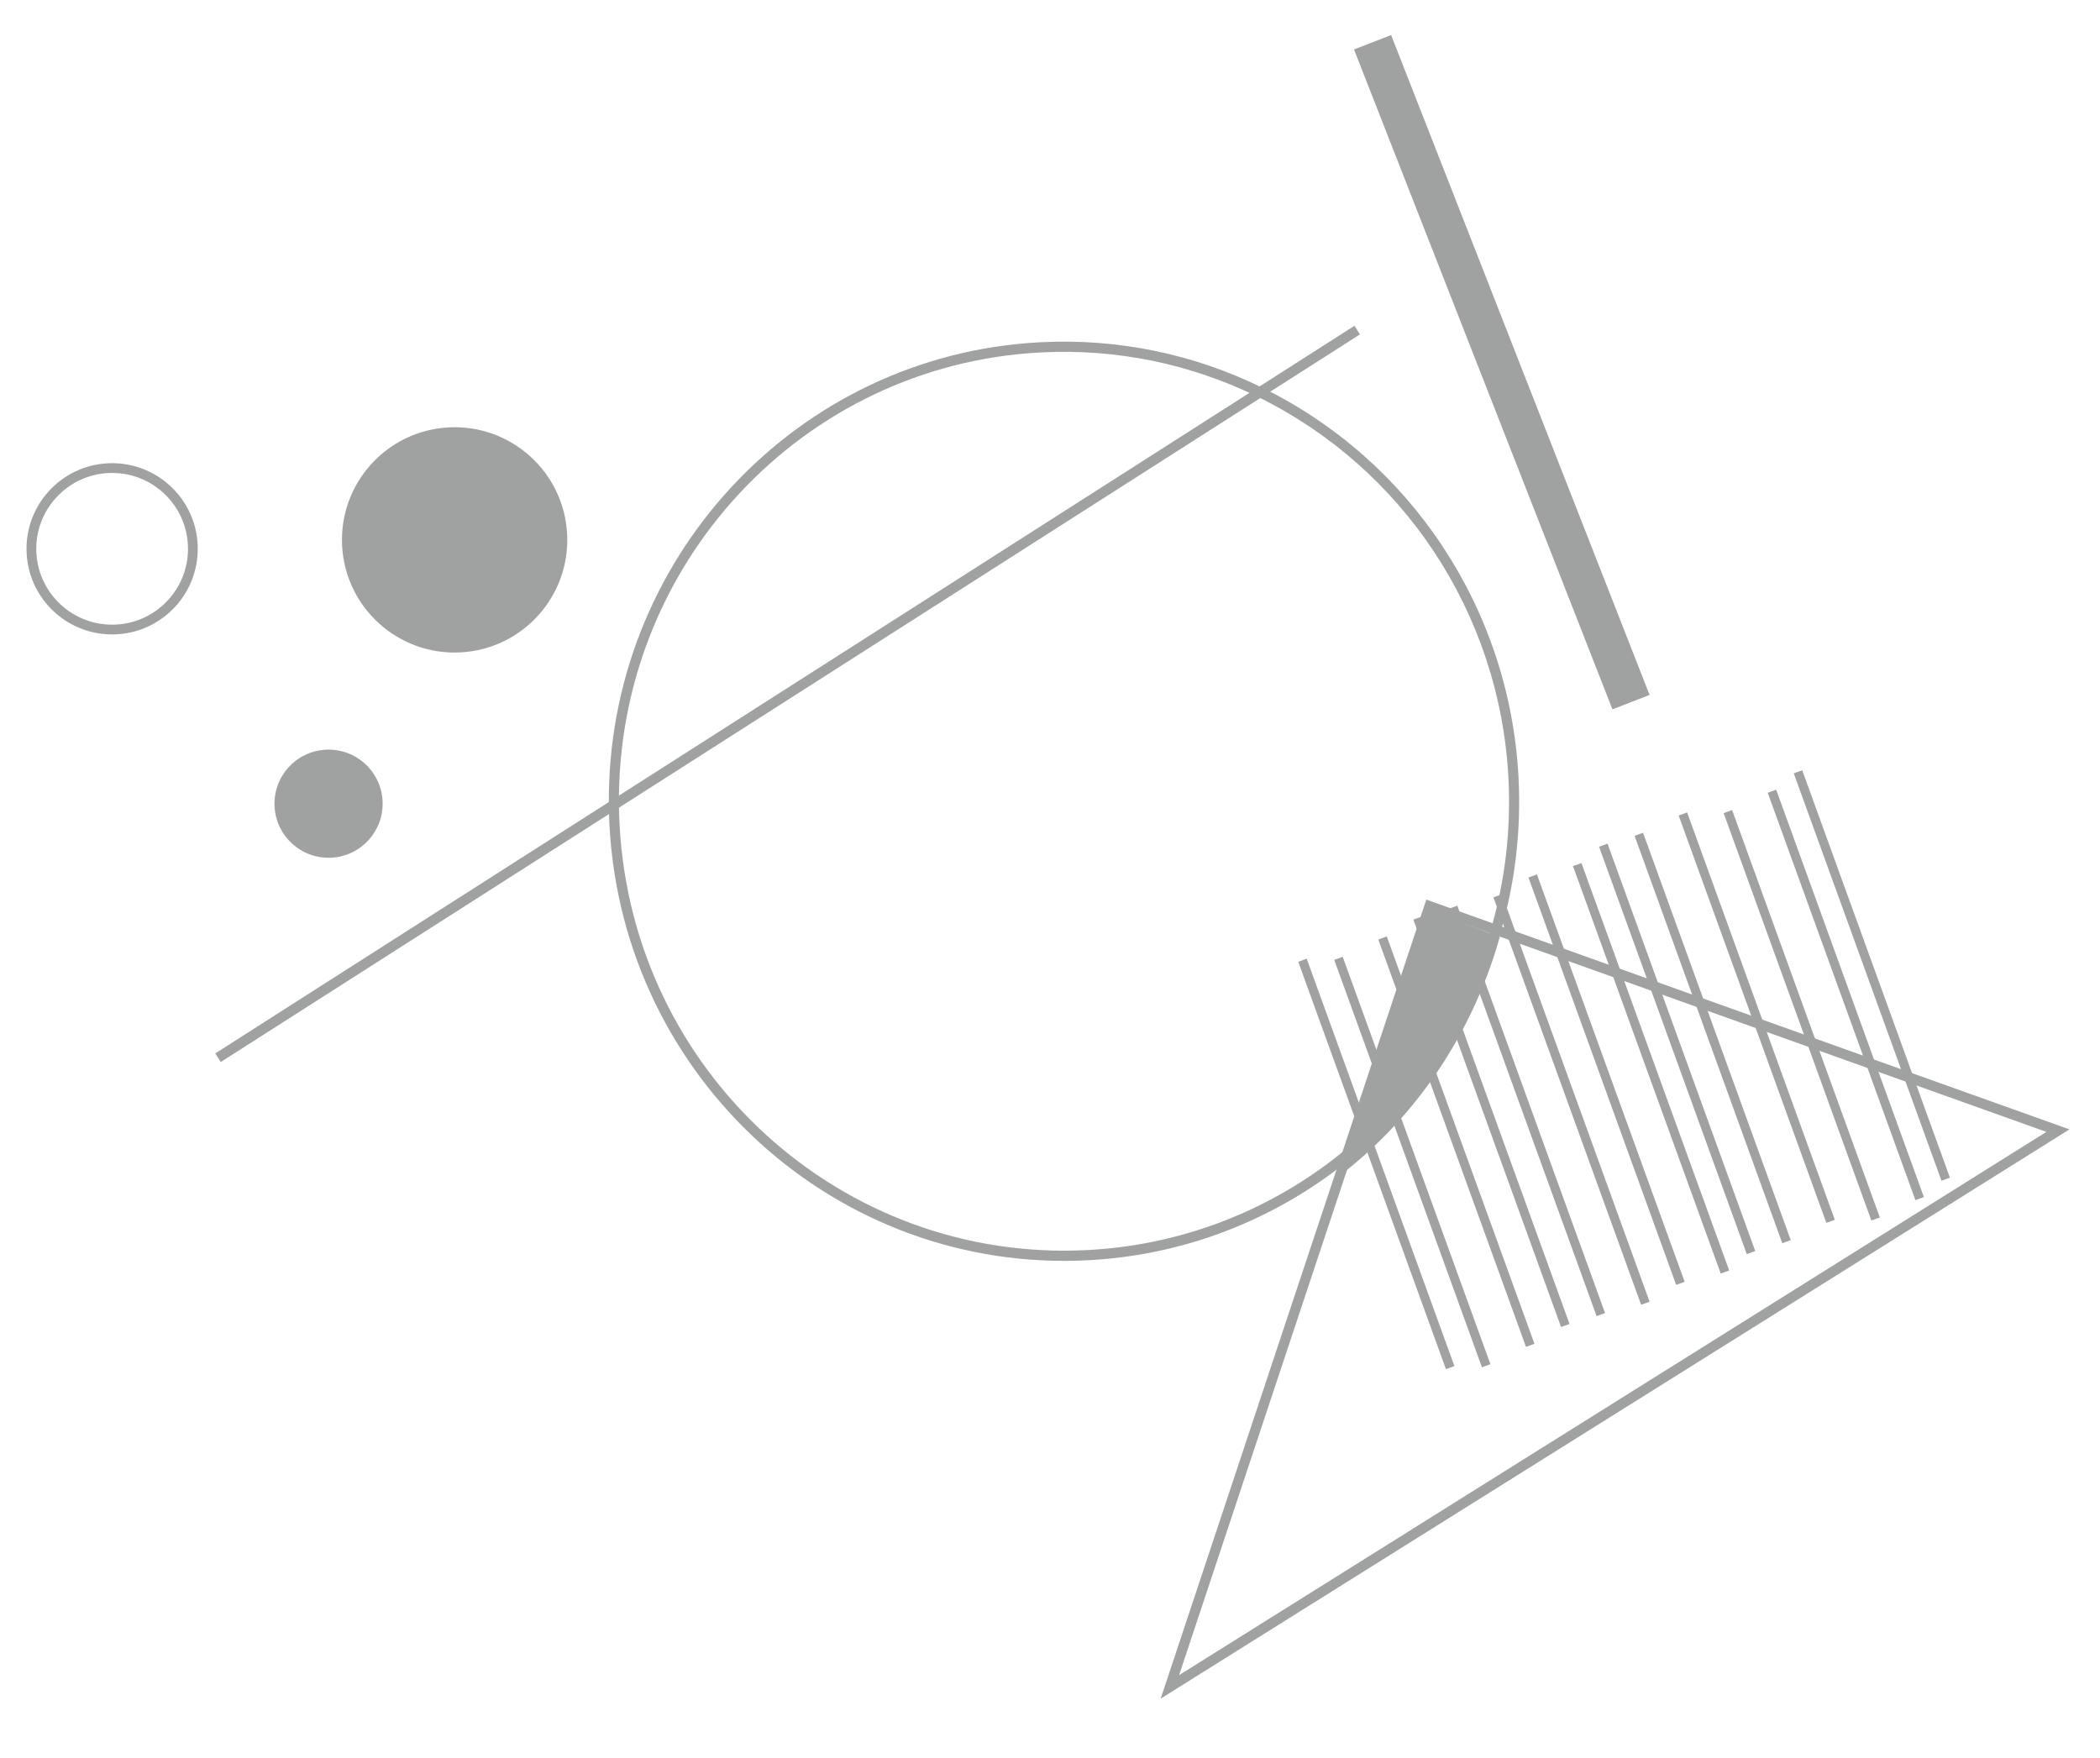
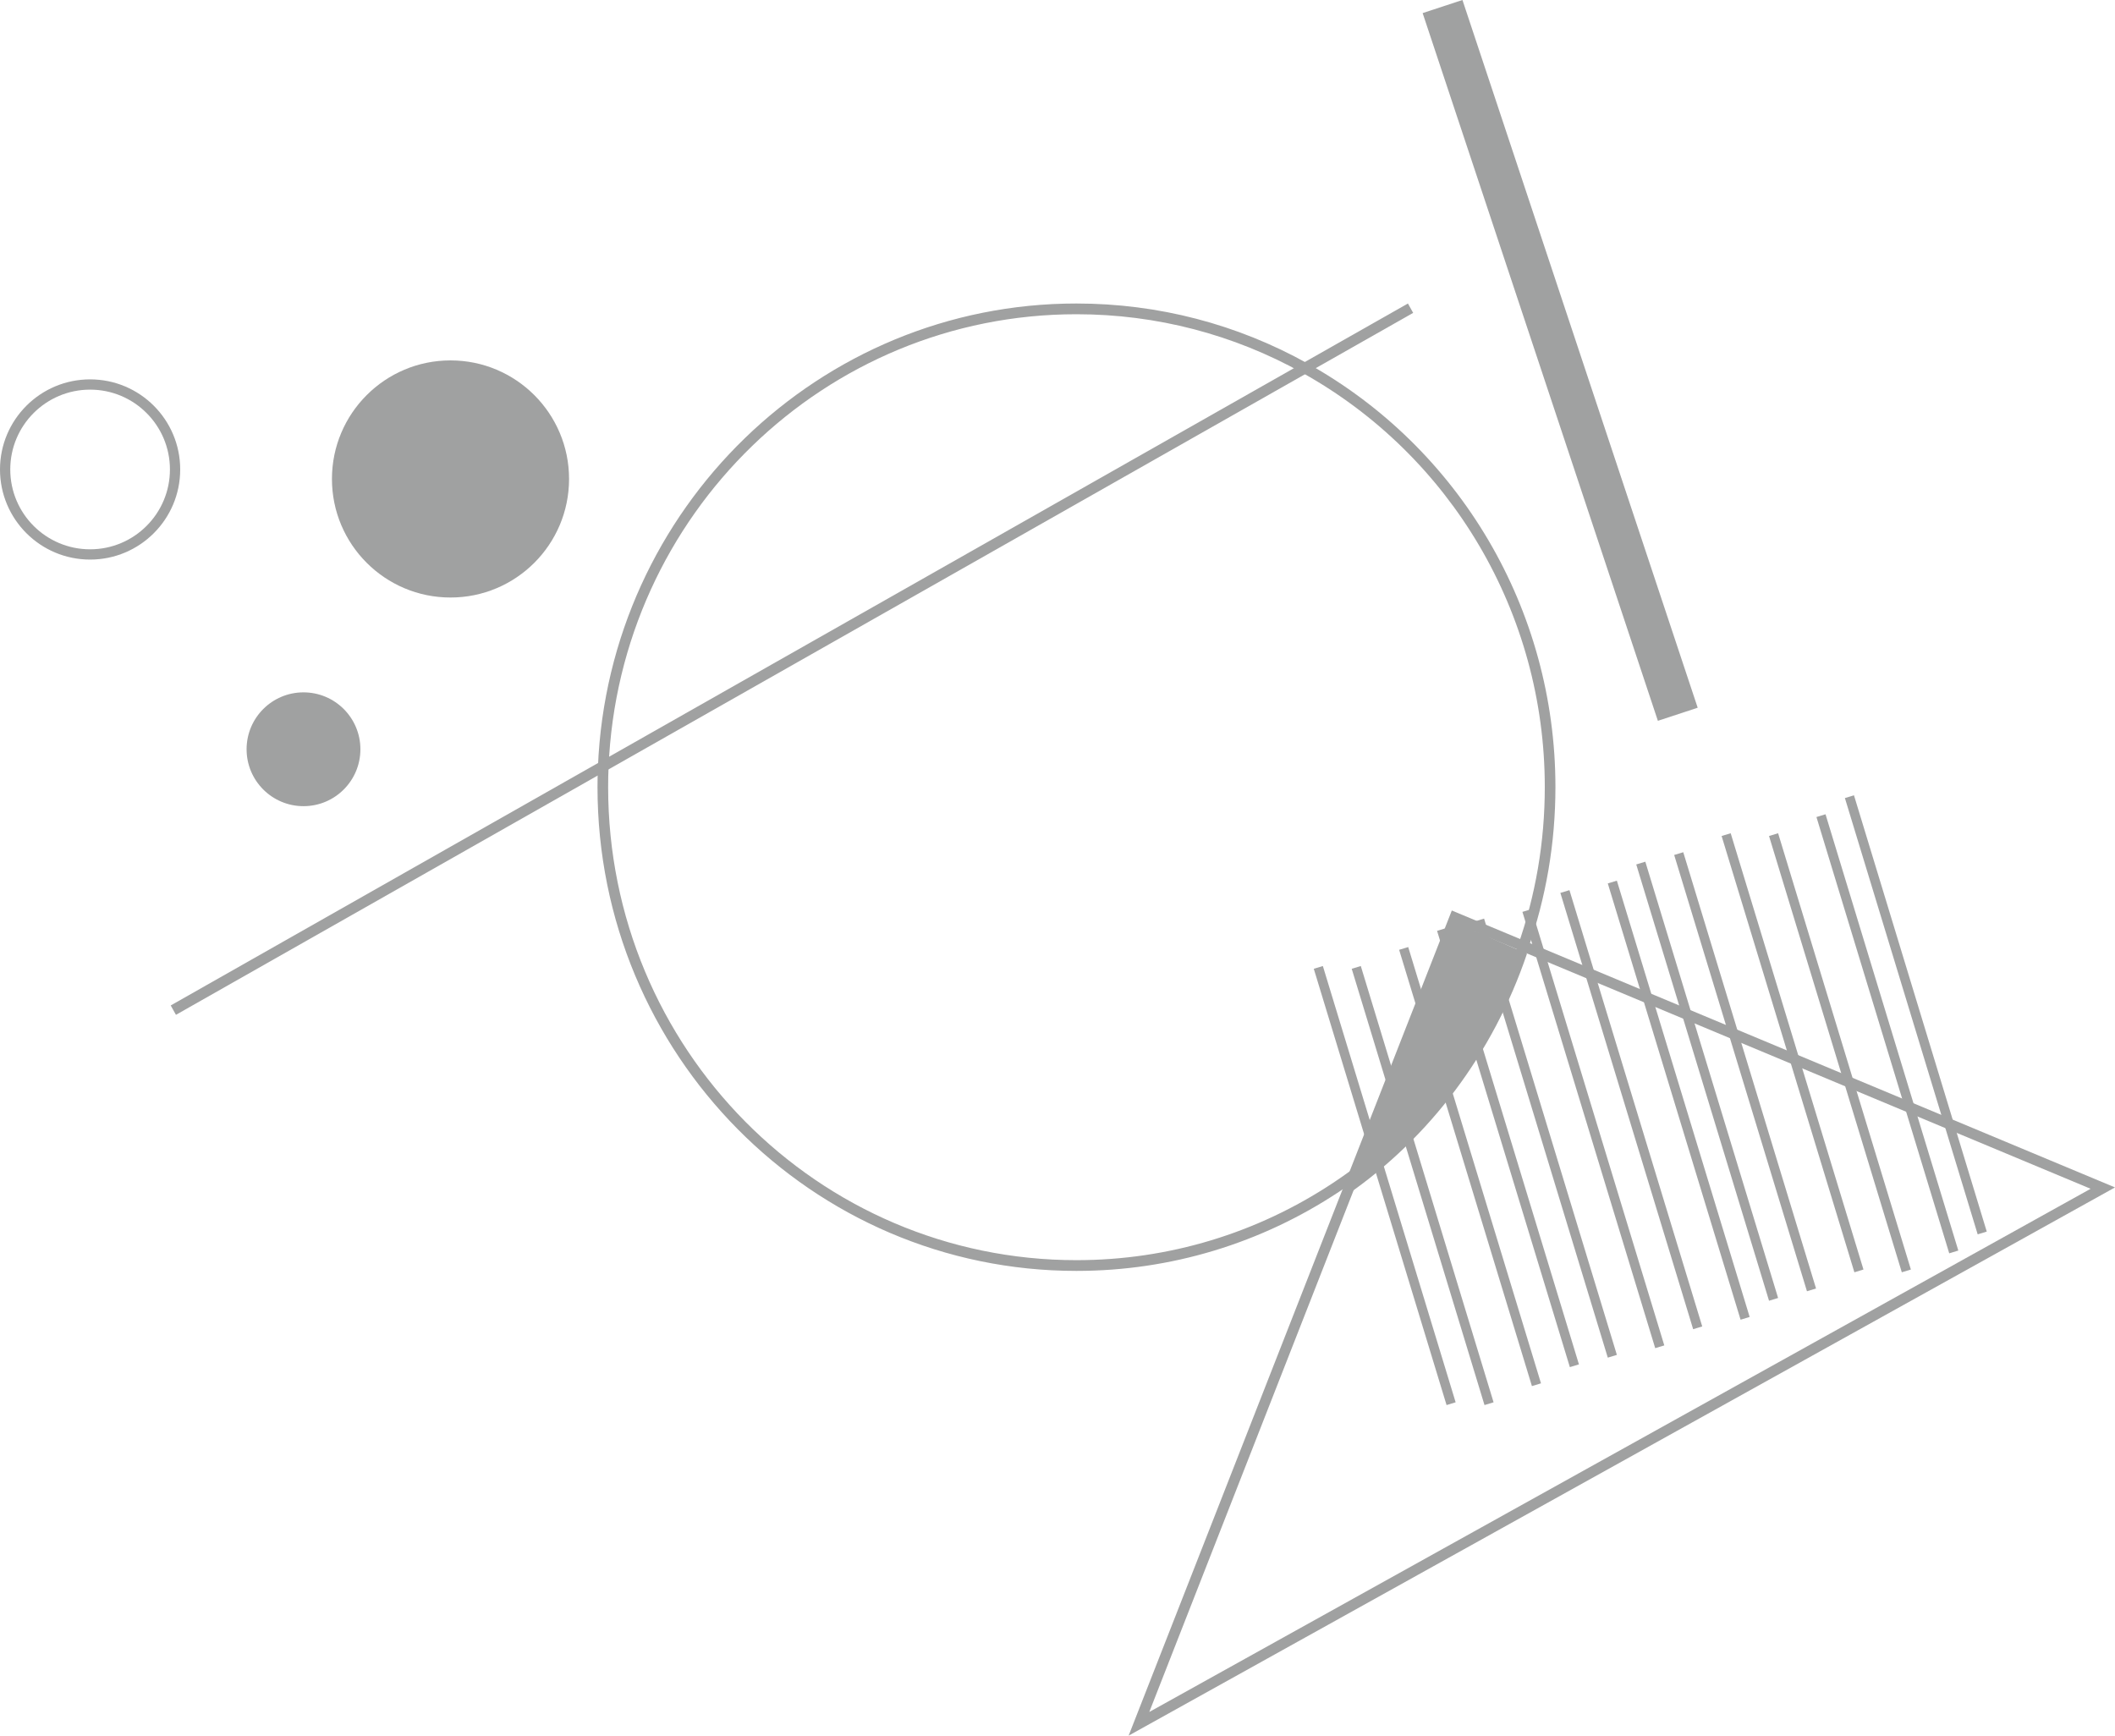
- <svg xmlns="http://www.w3.org/2000/svg" width="233" height="195" viewBox="0 0 233 195" fill="none">
+ <svg xmlns="http://www.w3.org/2000/svg" width="223" height="183" viewBox="0 0 223 183" fill="none">
  <g opacity="0.372">
-     <path d="M144.512 106.546L160.9 151.751" stroke="#020303" />
-     <path d="M148.506 106.337L164.895 151.541" stroke="#020303" />
-     <path d="M153.395 104.078L169.783 149.282" stroke="#020303" />
-     <path d="M157.285 101.871L173.673 147.076" stroke="#020303" />
-     <path d="M161.227 100.664L177.615 145.868" stroke="#020303" />
-     <path d="M166.168 99.403L182.556 144.607" stroke="#020302" />
-     <path d="M170.057 97.197L186.446 142.401" stroke="#020302" />
-     <path d="M174.998 95.936L191.387 141.141" stroke="#020302" />
-     <path d="M177.89 93.782L194.278 138.986" stroke="#020302" />
-     <path d="M181.832 92.574L198.22 137.778" stroke="#020202" />
-     <path d="M186.72 90.315L203.108 135.519" stroke="#010202" />
-     <path d="M191.713 90.053L208.102 135.258" stroke="#010202" />
-     <path d="M196.602 87.794L212.99 132.999" stroke="#010202" />
-     <path d="M199.493 85.64L215.881 130.844" stroke="#010202" />
-     <path fill-rule="evenodd" clip-rule="evenodd" d="M166.461 103.542C168.1 97.981 168.792 92.165 168.483 86.258C167.5 67.497 156.476 51.066 140.038 43.011C132.427 39.278 124.008 37.525 115.378 37.977C88.322 39.395 67.251 62.122 67.554 89.394C67.557 90.052 67.58 90.751 67.621 91.544C69.096 119.679 92.865 141.297 120.716 139.837C130.674 139.315 140.051 135.894 147.914 130.069C156.772 123.51 163.312 114.187 166.461 103.542ZM139.55 44.029C155.624 51.905 166.402 67.971 167.364 86.317C167.666 92.093 166.989 97.781 165.387 103.218C162.308 113.625 155.912 122.742 147.251 129.156C139.562 134.852 130.395 138.197 120.657 138.707C93.424 140.134 70.182 118.996 68.74 91.486C68.7 90.71 68.677 90.028 68.674 89.386C68.379 62.716 88.982 40.494 115.437 39.107C123.877 38.665 132.108 40.379 139.55 44.029Z" fill="#010202" />
-     <path d="M24.491 117.843L23.887 116.885L150.283 36.148L150.886 37.106L24.491 117.843Z" fill="#010202" />
-     <path fill-rule="evenodd" clip-rule="evenodd" d="M183.024 77.11L178.905 78.708L150.231 5.489L154.35 3.891L183.024 77.11Z" fill="#010202" />
-     <path fill-rule="evenodd" clip-rule="evenodd" d="M12.939 70.383C18.179 70.108 22.203 65.638 21.928 60.399C21.654 55.159 17.184 51.134 11.945 51.409C6.705 51.683 2.68 56.154 2.955 61.393C3.229 66.632 7.7 70.657 12.939 70.383ZM12.002 52.489C16.644 52.246 20.605 55.812 20.848 60.455C21.091 65.098 17.525 69.059 12.883 69.302C8.24 69.546 4.278 65.979 4.035 61.336C3.792 56.694 7.359 52.733 12.002 52.489Z" fill="#010202" />
-     <path fill-rule="evenodd" clip-rule="evenodd" d="M42.447 88.864C42.62 92.173 40.078 94.996 36.769 95.17C33.46 95.343 30.636 92.801 30.463 89.492C30.29 86.183 32.832 83.359 36.141 83.186C39.45 83.013 42.273 85.555 42.447 88.864Z" fill="#010202" />
-     <path fill-rule="evenodd" clip-rule="evenodd" d="M62.925 59.252C63.286 66.146 57.99 72.027 51.096 72.388C44.201 72.75 38.32 67.454 37.959 60.56C37.598 53.665 42.893 47.784 49.788 47.423C56.681 47.062 62.563 52.357 62.925 59.252Z" fill="#010202" />
-     <path fill-rule="evenodd" clip-rule="evenodd" d="M128.778 188.482L229.611 125.315L158.254 99.818L128.778 188.482ZM227.051 125.594L130.822 185.877L158.951 101.26L227.051 125.594Z" fill="#010202" />
-     <path fill-rule="evenodd" clip-rule="evenodd" d="M166.406 103.956C163.403 114.635 157.142 123.886 148.764 130.356L158.077 100.829L166.406 103.956Z" fill="#010202" />
+     <path d="M139 102L153 148" stroke="#020303" />
+     <path d="M143 102L157 148" stroke="#020303" />
+     <path d="M148 100L162 146" stroke="#020303" />
+     <path d="M152 98L166 144" stroke="#020303" />
+     <path d="M156 97L170 143" stroke="#020303" />
+     <path d="M161 96L175 142" stroke="#020302" />
+     <path d="M165 94L179 140" stroke="#020302" />
+     <path d="M170 93L184 139" stroke="#020302" />
+     <path d="M173 91L187 137" stroke="#020302" />
+     <path d="M177 90L191 136" stroke="#020202" />
+     <path d="M182 88L196 134" stroke="#010202" />
+     <path d="M187 88L201 134" stroke="#010202" />
+     <path d="M192 86L206 132" stroke="#010202" />
+     <path d="M195 84L209 130" stroke="#010202" />
+     <path fill-rule="evenodd" clip-rule="evenodd" d="M161.076 100.149C163.004 94.681 164 88.909 164 82.994C164 64.207 153.852 47.221 137.858 38.317C130.453 34.191 122.137 32 113.494 32C86.402 32 64.171 53.593 63.045 80.843C63.014 81.5 63 82.201 63 82.994C63 111.168 85.605 134 113.494 134C123.467 134 133.009 131.074 141.167 125.668C150.355 119.582 157.374 110.614 161.076 100.149ZM137.317 39.308C152.956 48.015 162.879 64.624 162.879 82.994C162.879 88.779 161.906 94.423 160.021 99.769C156.401 110.001 149.537 118.77 140.552 124.722C132.576 130.008 123.247 132.868 113.494 132.868C86.224 132.868 64.121 110.543 64.121 82.994C64.121 82.217 64.134 81.535 64.165 80.894C65.265 54.245 87.003 33.132 113.494 33.132C121.947 33.132 130.076 35.274 137.317 39.308Z" fill="#010202" />
+     <path d="M18.552 107L18 106.012L148.448 32L149 32.988L18.552 107Z" fill="#010202" />
+     <path fill-rule="evenodd" clip-rule="evenodd" d="M179 74.62L174.803 76L150 1.38L154.197 0L179 74.62Z" fill="#010202" />
+     <path fill-rule="evenodd" clip-rule="evenodd" d="M9.501 59C14.747 59 19 54.747 19 49.5C19 44.253 14.747 40 9.501 40C4.254 40 0 44.253 0 49.5C0 54.747 4.254 59 9.501 59ZM9.501 41.082C14.149 41.082 17.918 44.851 17.918 49.5C17.918 54.149 14.149 57.918 9.501 57.918C4.851 57.918 1.082 54.149 1.082 49.5C1.082 44.851 4.851 41.082 9.501 41.082Z" fill="#010202" />
+     <path fill-rule="evenodd" clip-rule="evenodd" d="M38 79C38 82.314 35.314 85 32 85C28.686 85 26 82.314 26 79C26 75.686 28.686 73 32 73C35.314 73 38 75.686 38 79Z" fill="#010202" />
+     <path fill-rule="evenodd" clip-rule="evenodd" d="M60 50.5C60 57.404 54.403 63 47.5 63C40.596 63 35 57.404 35 50.5C35 43.596 40.596 38 47.5 38C54.403 38 60 43.596 60 50.5Z" fill="#010202" />
+     <path fill-rule="evenodd" clip-rule="evenodd" d="M119 183L223 125.197L153.075 96L119 183ZM220.43 125.341L121.177 180.506L153.696 97.477L220.43 125.341Z" fill="#010202" />
+     <path fill-rule="evenodd" clip-rule="evenodd" d="M161 100.559C157.442 111.066 150.705 119.976 142 126L152.846 97L161 100.559Z" fill="#010202" />
  </g>
</svg>
